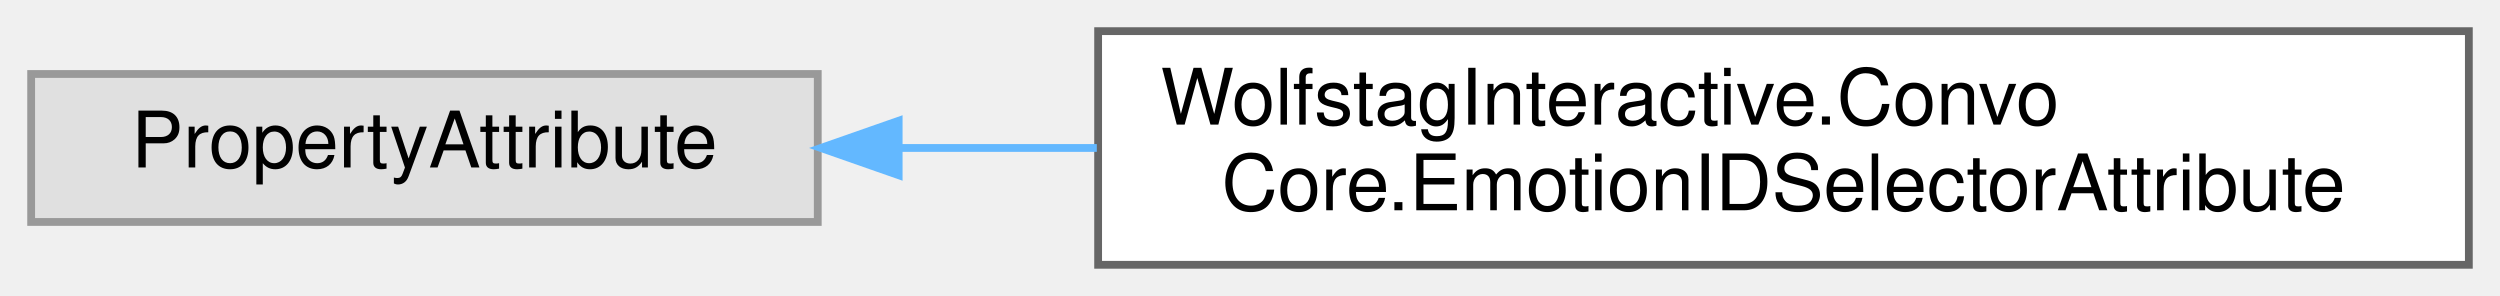
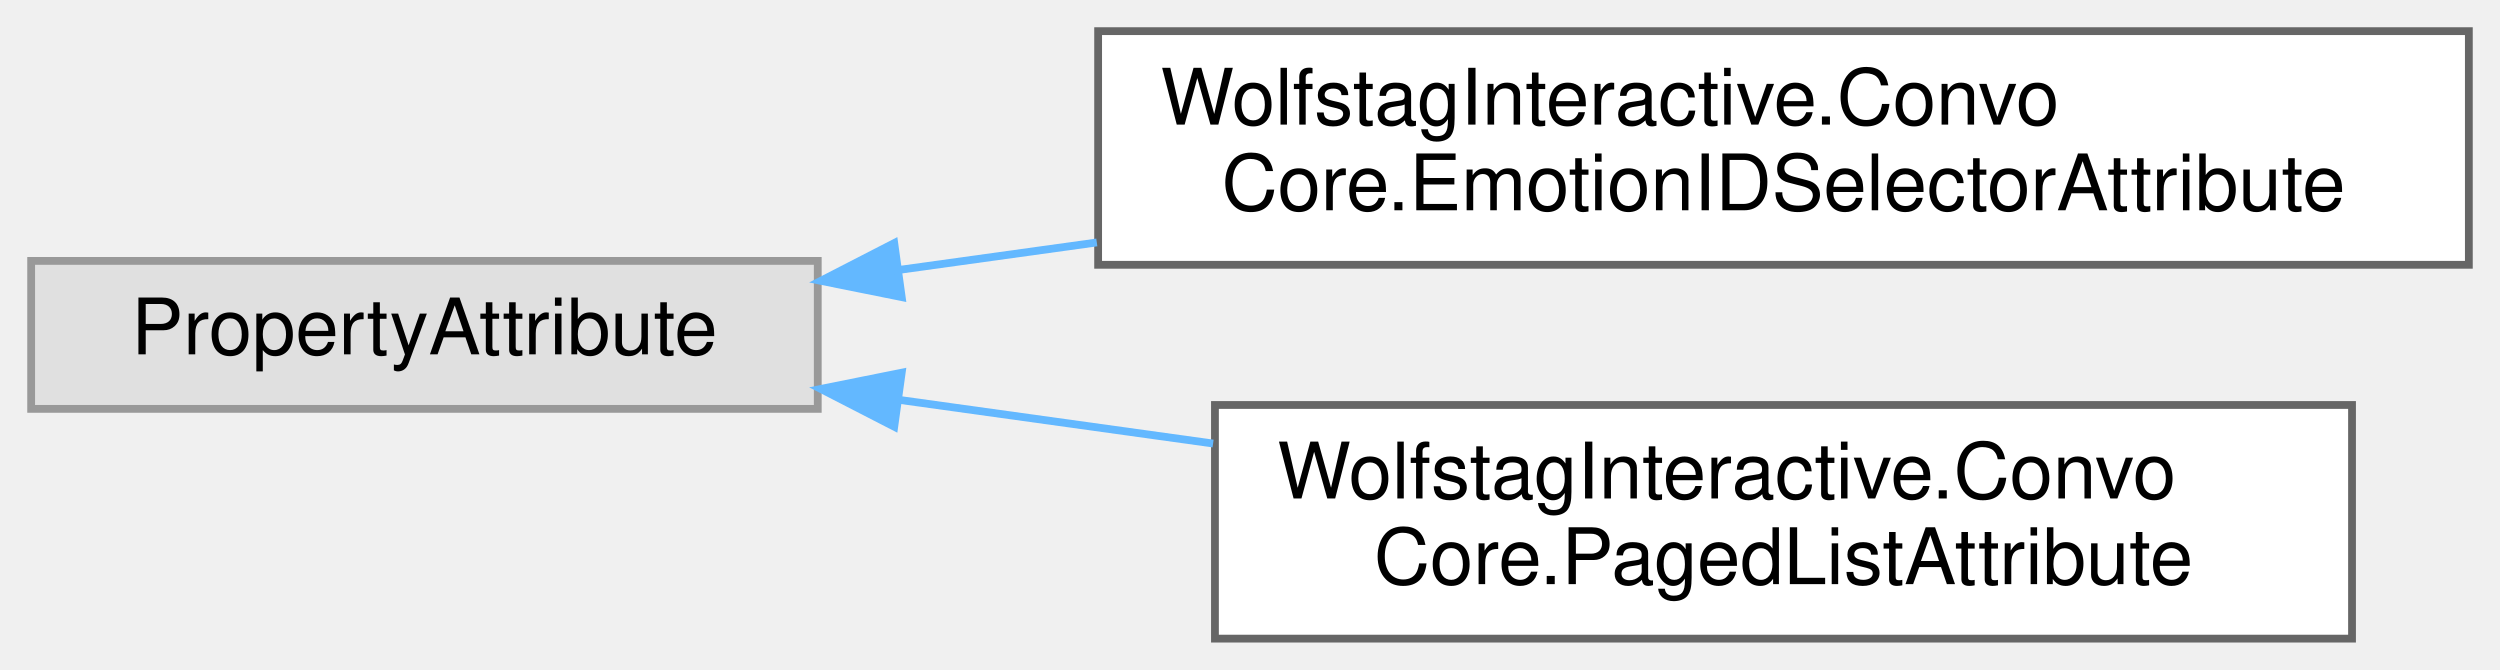
- <svg xmlns="http://www.w3.org/2000/svg" xmlns:xlink="http://www.w3.org/1999/xlink" width="321pt" height="38pt" viewBox="0.00 0.00 321.00 38.00">
-   <g id="graph0" class="graph" transform="scale(1 1) rotate(0) translate(4 34)">
+ <svg xmlns="http://www.w3.org/2000/svg" xmlns:xlink="http://www.w3.org/1999/xlink" width="321pt" height="86pt" viewBox="0.00 0.00 321.00 86.00">
+   <g id="graph0" class="graph" transform="scale(1 1) rotate(0) translate(4 82)">
    <g id="Node000000" class="node">
      <g id="a_Node000000">
        <a xlink:title=" ">
-           <polygon fill="#e0e0e0" stroke="#999999" points="101,-24.5 0,-24.5 0,-5.5 101,-5.5 101,-24.5" />
-           <text text-anchor="middle" x="50.5" y="-12.5" font-family="Helvetica,sans-Serif" font-size="10.00">PropertyAttribute</text>
+           <polygon fill="#e0e0e0" stroke="#999999" points="101,-48.5 0,-48.5 0,-29.5 101,-29.5 101,-48.5" />
+           <text text-anchor="middle" x="50.5" y="-36.5" font-family="Helvetica,sans-Serif" font-size="10.00">PropertyAttribute</text>
        </a>
      </g>
    </g>
    <g id="Node000001" class="node">
      <g id="a_Node000001">
        <a xlink:href="classWolfstagInteractive_1_1ConvoCore_1_1EmotionIDSelectorAttribute.html" target="_top" xlink:title="Marks a string field to be rendered as a popup of emotion IDs coming from a sibling SerializedPropert...">
-           <polygon fill="white" stroke="#666666" points="313,-30 137,-30 137,0 313,0 313,-30" />
-           <text text-anchor="start" x="145" y="-18" font-family="Helvetica,sans-Serif" font-size="10.00">WolfstagInteractive.Convo</text>
-           <text text-anchor="middle" x="225" y="-7" font-family="Helvetica,sans-Serif" font-size="10.00">Core.EmotionIDSelectorAttribute</text>
+           <polygon fill="white" stroke="#666666" points="313,-78 137,-78 137,-48 313,-48 313,-78" />
+           <text text-anchor="start" x="145" y="-66" font-family="Helvetica,sans-Serif" font-size="10.00">WolfstagInteractive.Convo</text>
+           <text text-anchor="middle" x="225" y="-55" font-family="Helvetica,sans-Serif" font-size="10.00">Core.EmotionIDSelectorAttribute</text>
        </a>
      </g>
    </g>
    <g id="edge2_Node000000_Node000001" class="edge">
      <g id="a_edge2_Node000000_Node000001">
        <a xlink:title=" ">
-           <path fill="none" stroke="#63b8ff" d="M111.56,-15C119.75,-15 128.28,-15 136.83,-15" />
-           <polygon fill="#63b8ff" stroke="#63b8ff" points="111.39,-11.5 101.39,-15 111.39,-18.5 111.39,-11.5" />
+           <path fill="none" stroke="#63b8ff" d="M111.56,-47.36C119.75,-48.5 128.28,-49.68 136.83,-50.87" />
+           <polygon fill="#63b8ff" stroke="#63b8ff" points="111.78,-43.85 101.39,-45.94 110.82,-50.79 111.78,-43.85" />
+         </a>
+       </g>
+     </g>
+     <g id="Node000002" class="node">
+       <g id="a_Node000002">
+         <a xlink:href="classWolfstagInteractive_1_1ConvoCore_1_1PagedListAttribute.html" target="_top" xlink:title=" ">
+           <polygon fill="white" stroke="#666666" points="298,-30 152,-30 152,0 298,0 298,-30" />
+           <text text-anchor="start" x="160" y="-18" font-family="Helvetica,sans-Serif" font-size="10.00">WolfstagInteractive.Convo</text>
+           <text text-anchor="middle" x="225" y="-7" font-family="Helvetica,sans-Serif" font-size="10.00">Core.PagedListAttribute</text>
+         </a>
+       </g>
+     </g>
+     <g id="edge3_Node000000_Node000002" class="edge">
+       <g id="a_edge3_Node000000_Node000002">
+         <a xlink:title=" ">
+           <path fill="none" stroke="#63b8ff" d="M111.58,-30.64C124.55,-28.84 138.39,-26.91 151.76,-25.05" />
+           <polygon fill="#63b8ff" stroke="#63b8ff" points="110.82,-27.21 101.39,-32.06 111.78,-34.15 110.82,-27.21" />
        </a>
      </g>
    </g>
  </g>
</svg>
